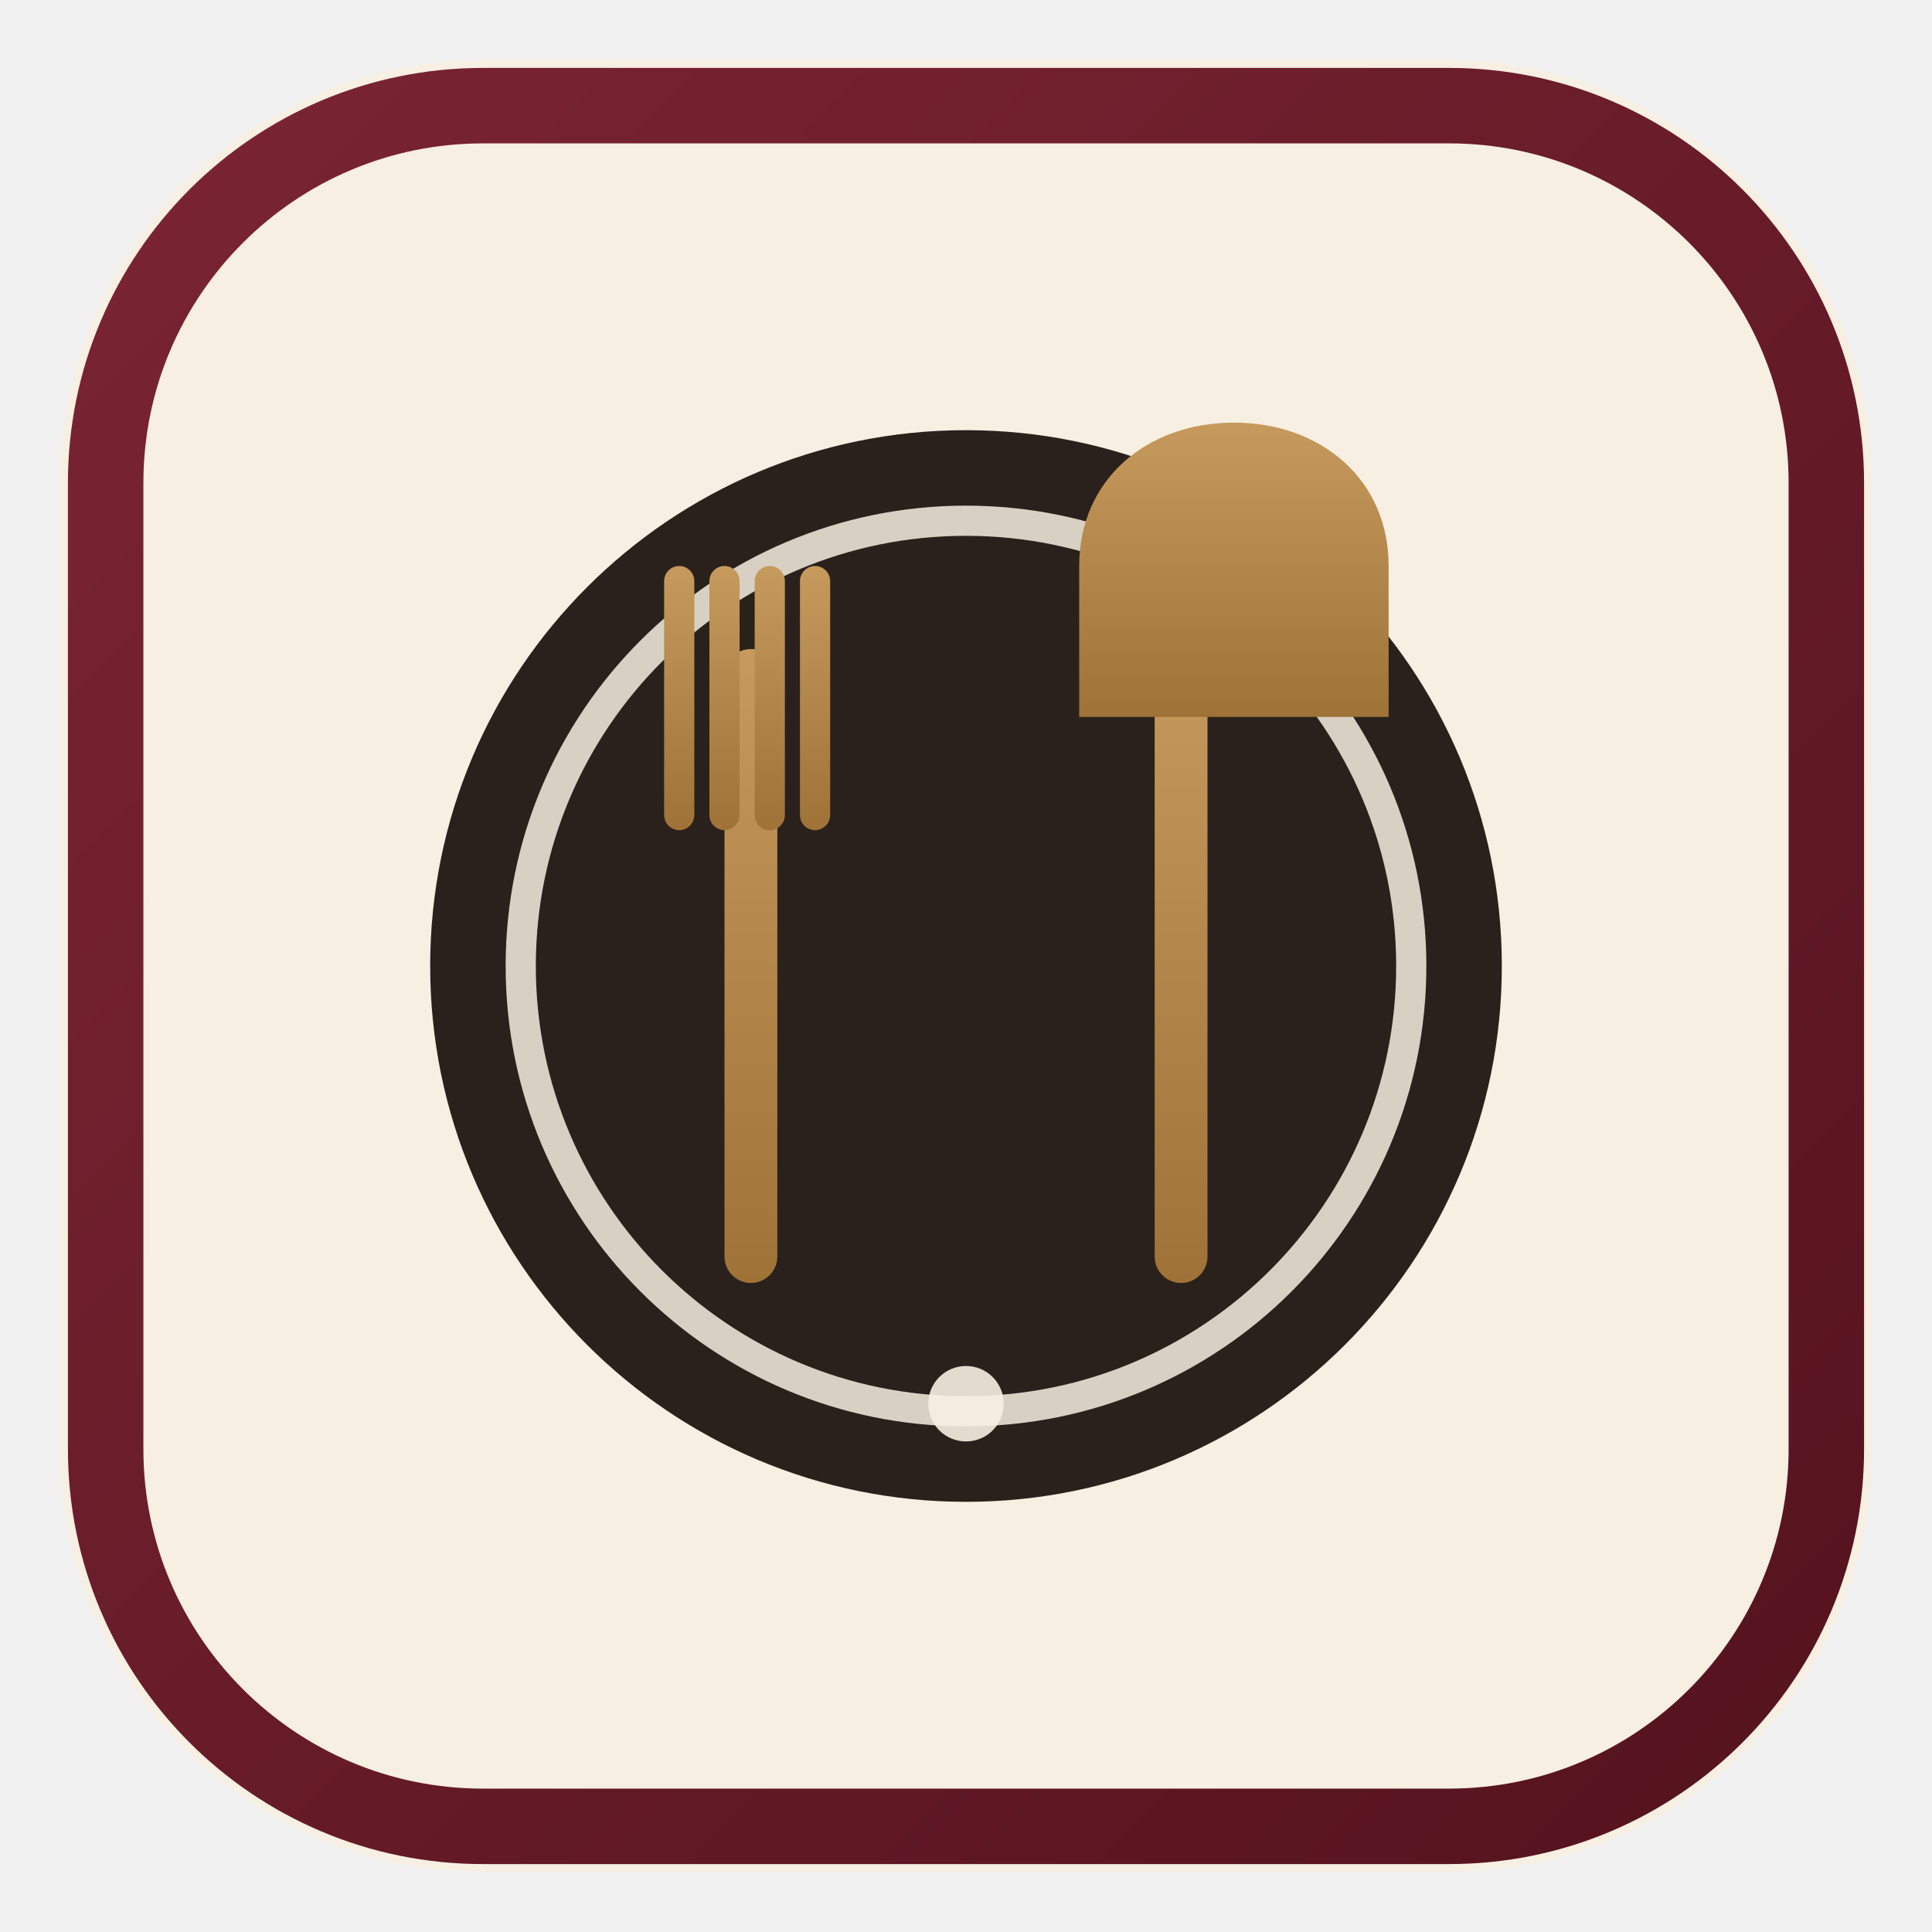
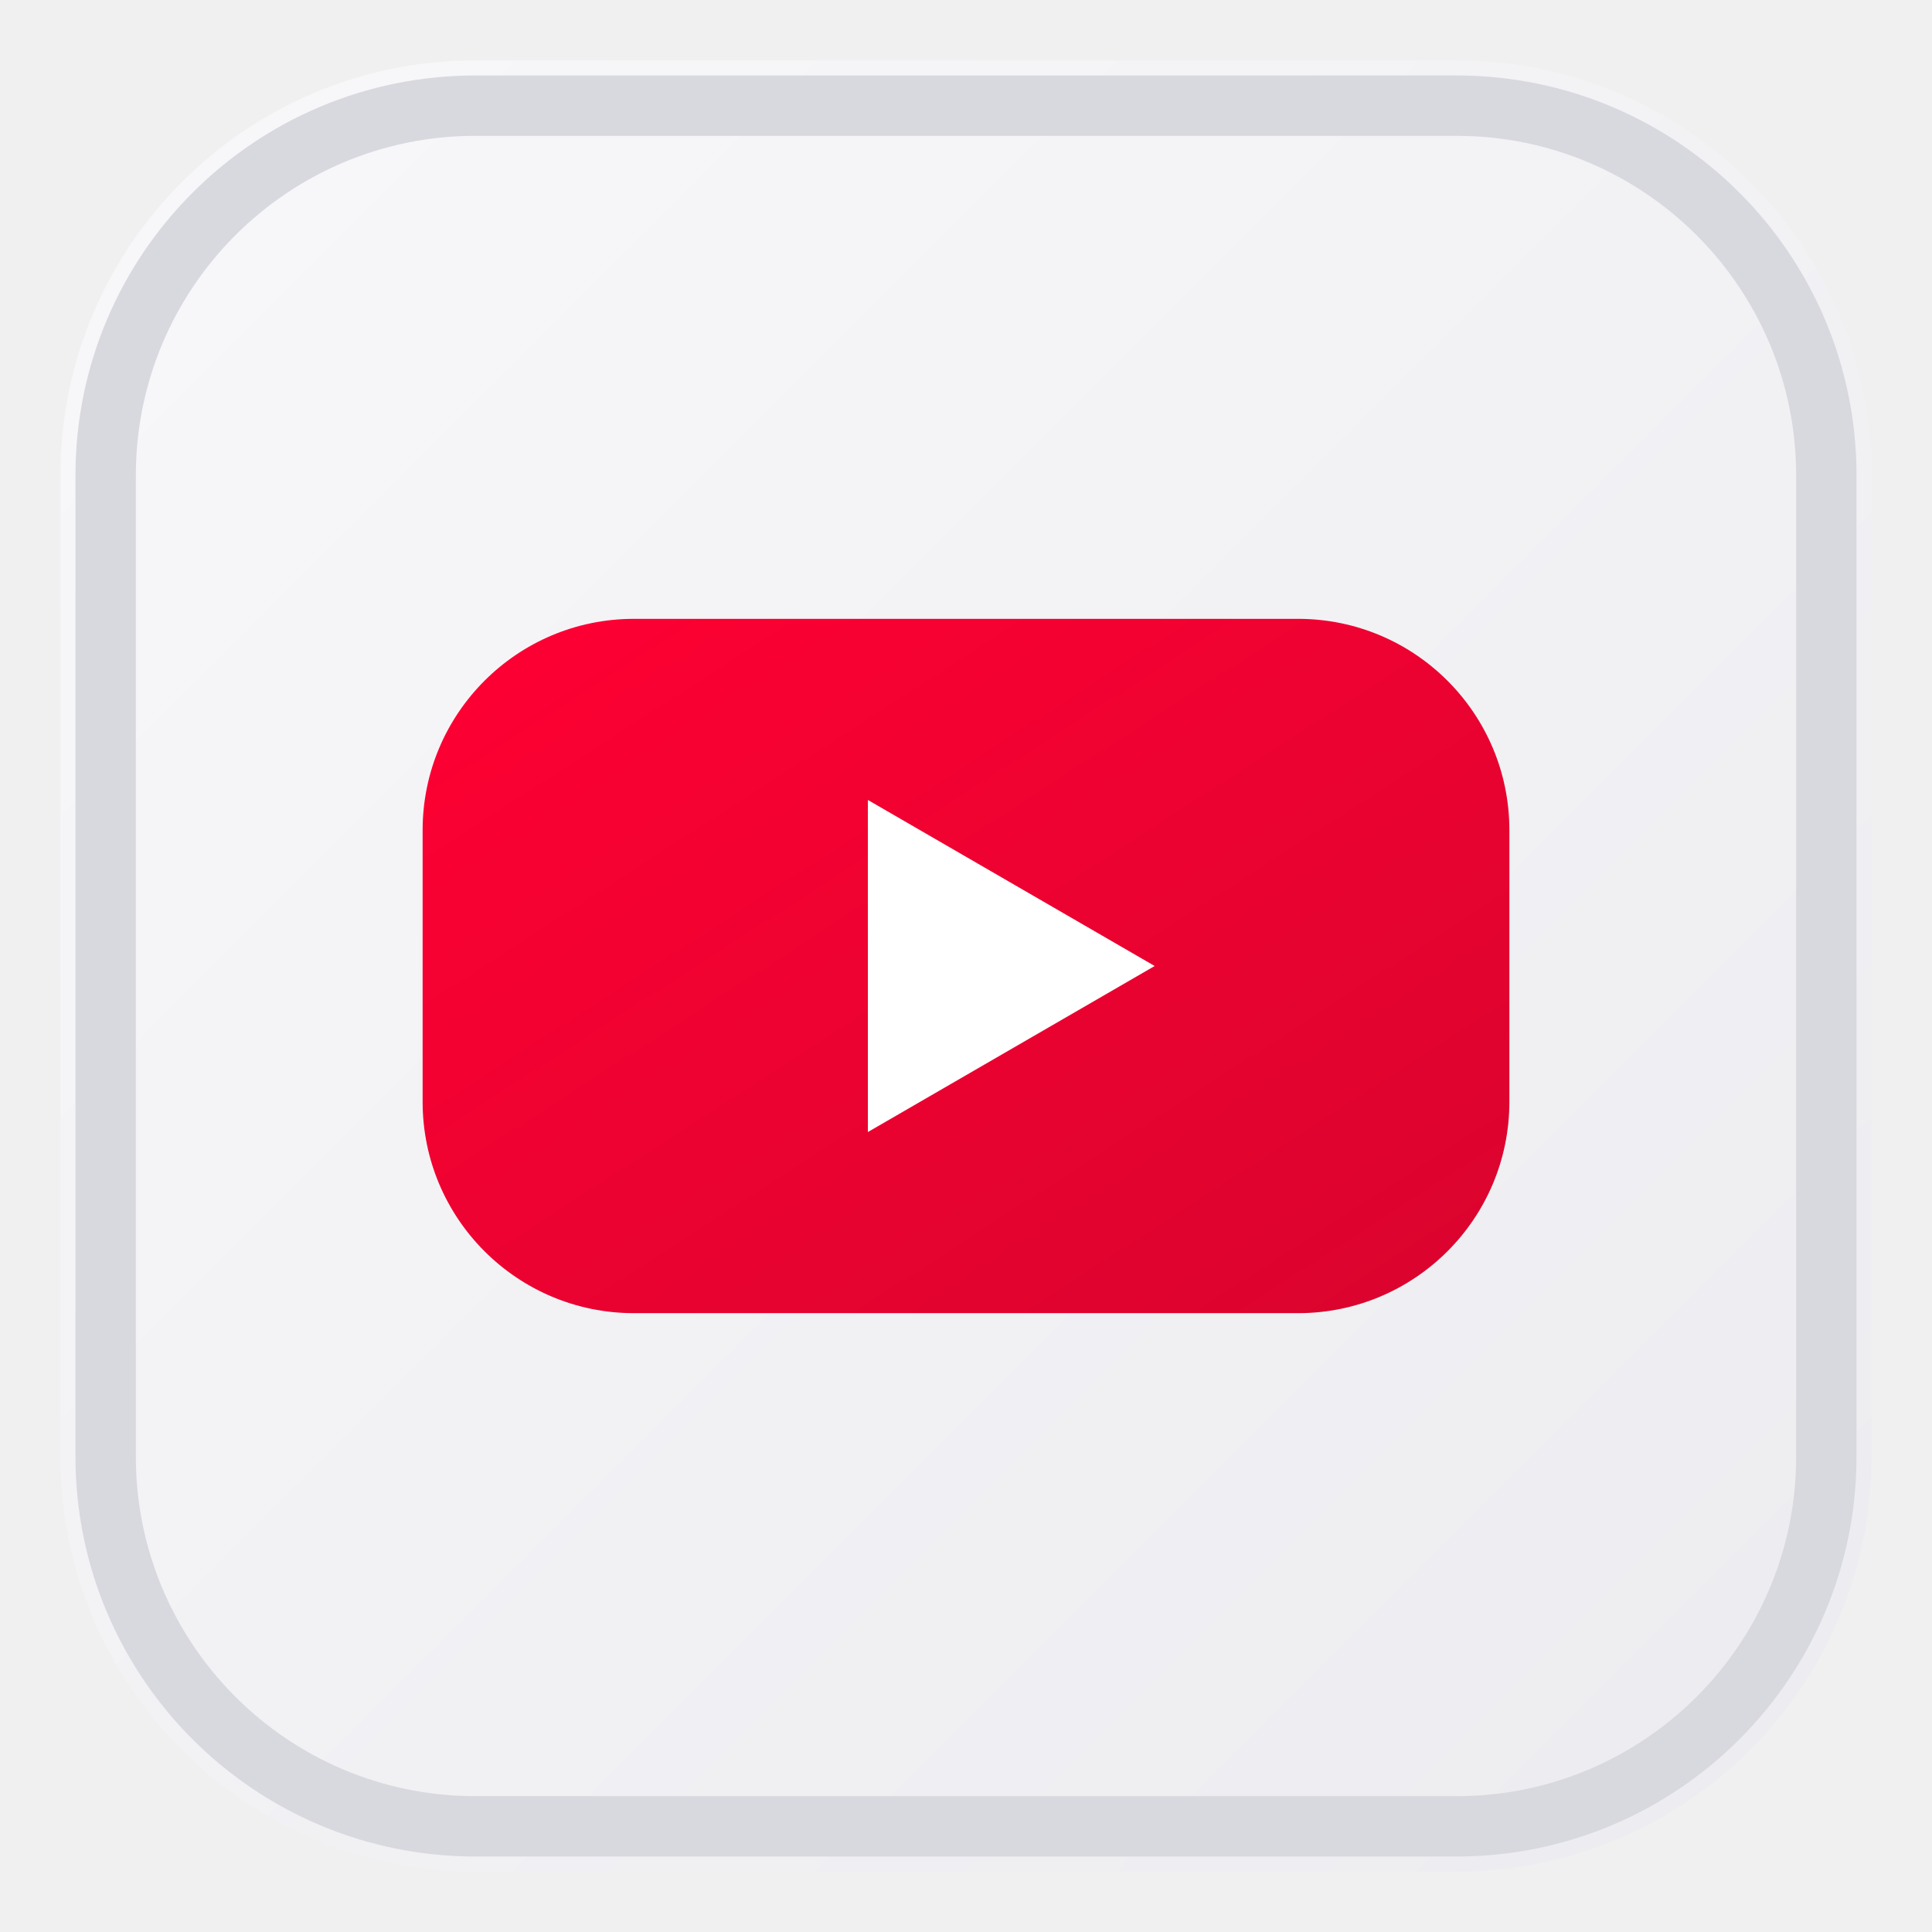
<svg xmlns="http://www.w3.org/2000/svg" viewBox="0 0 512 512">
  <defs>
-     <linearGradient id="wineGradient" x1="0%" y1="0%" x2="100%" y2="100%">
-       <stop offset="0%" stop-color="#7b2433" />
-       <stop offset="100%" stop-color="#54131e" />
+     <linearGradient id="bg" x1="0" y1="0" x2="1" y2="1">
+       <stop offset="0%" stop-color="#f8f8fa" />
+       <stop offset="100%" stop-color="#ececf0" />
    </linearGradient>
-     <linearGradient id="brassGradient" x1="0%" y1="0%" x2="0%" y2="100%">
-       <stop offset="0%" stop-color="#c69a5d" />
-       <stop offset="100%" stop-color="#9f7237" />
+     <linearGradient id="yt" x1="0" y1="0" x2="1" y2="1">
+       <stop offset="0%" stop-color="#ff0033" />
+       <stop offset="100%" stop-color="#d9042e" />
    </linearGradient>
  </defs>
-   <rect x="16" y="16" width="480" height="480" rx="112" fill="#f7efe1" />
-   <rect x="28" y="28" width="456" height="456" rx="100" fill="none" stroke="url(#wineGradient)" stroke-width="20" />
-   <circle cx="256" cy="256" r="142" fill="#2b211c" />
-   <circle cx="256" cy="256" r="118" fill="none" stroke="#f7efe1" stroke-width="8" opacity="0.85" />
-   <rect x="192" y="172" width="14" height="168" rx="7" fill="url(#brassGradient)" />
-   <rect x="176" y="150" width="8" height="70" rx="4" fill="url(#brassGradient)" />
-   <rect x="188" y="150" width="8" height="70" rx="4" fill="url(#brassGradient)" />
-   <rect x="200" y="150" width="8" height="70" rx="4" fill="url(#brassGradient)" />
-   <rect x="212" y="150" width="8" height="70" rx="4" fill="url(#brassGradient)" />
-   <rect x="306" y="172" width="14" height="168" rx="7" fill="url(#brassGradient)" />
-   <path d="M286 150C286 127 304 112 327 112C350 112 368 127 368 150V190H286V150Z" fill="url(#brassGradient)" />
-   <circle cx="256" cy="372" r="10" fill="#f7efe1" opacity="0.9" />
+   <rect x="16" y="16" width="480" height="480" rx="110" fill="url(#bg)" />
+   <rect x="28" y="28" width="456" height="456" rx="98" fill="none" stroke="#d8d8df" stroke-width="16" />
+   <rect x="112" y="164" width="288" height="184" rx="56" fill="url(#yt)" />
+   <polygon points="230,212 230,300 306,256" fill="#ffffff" />
</svg>
